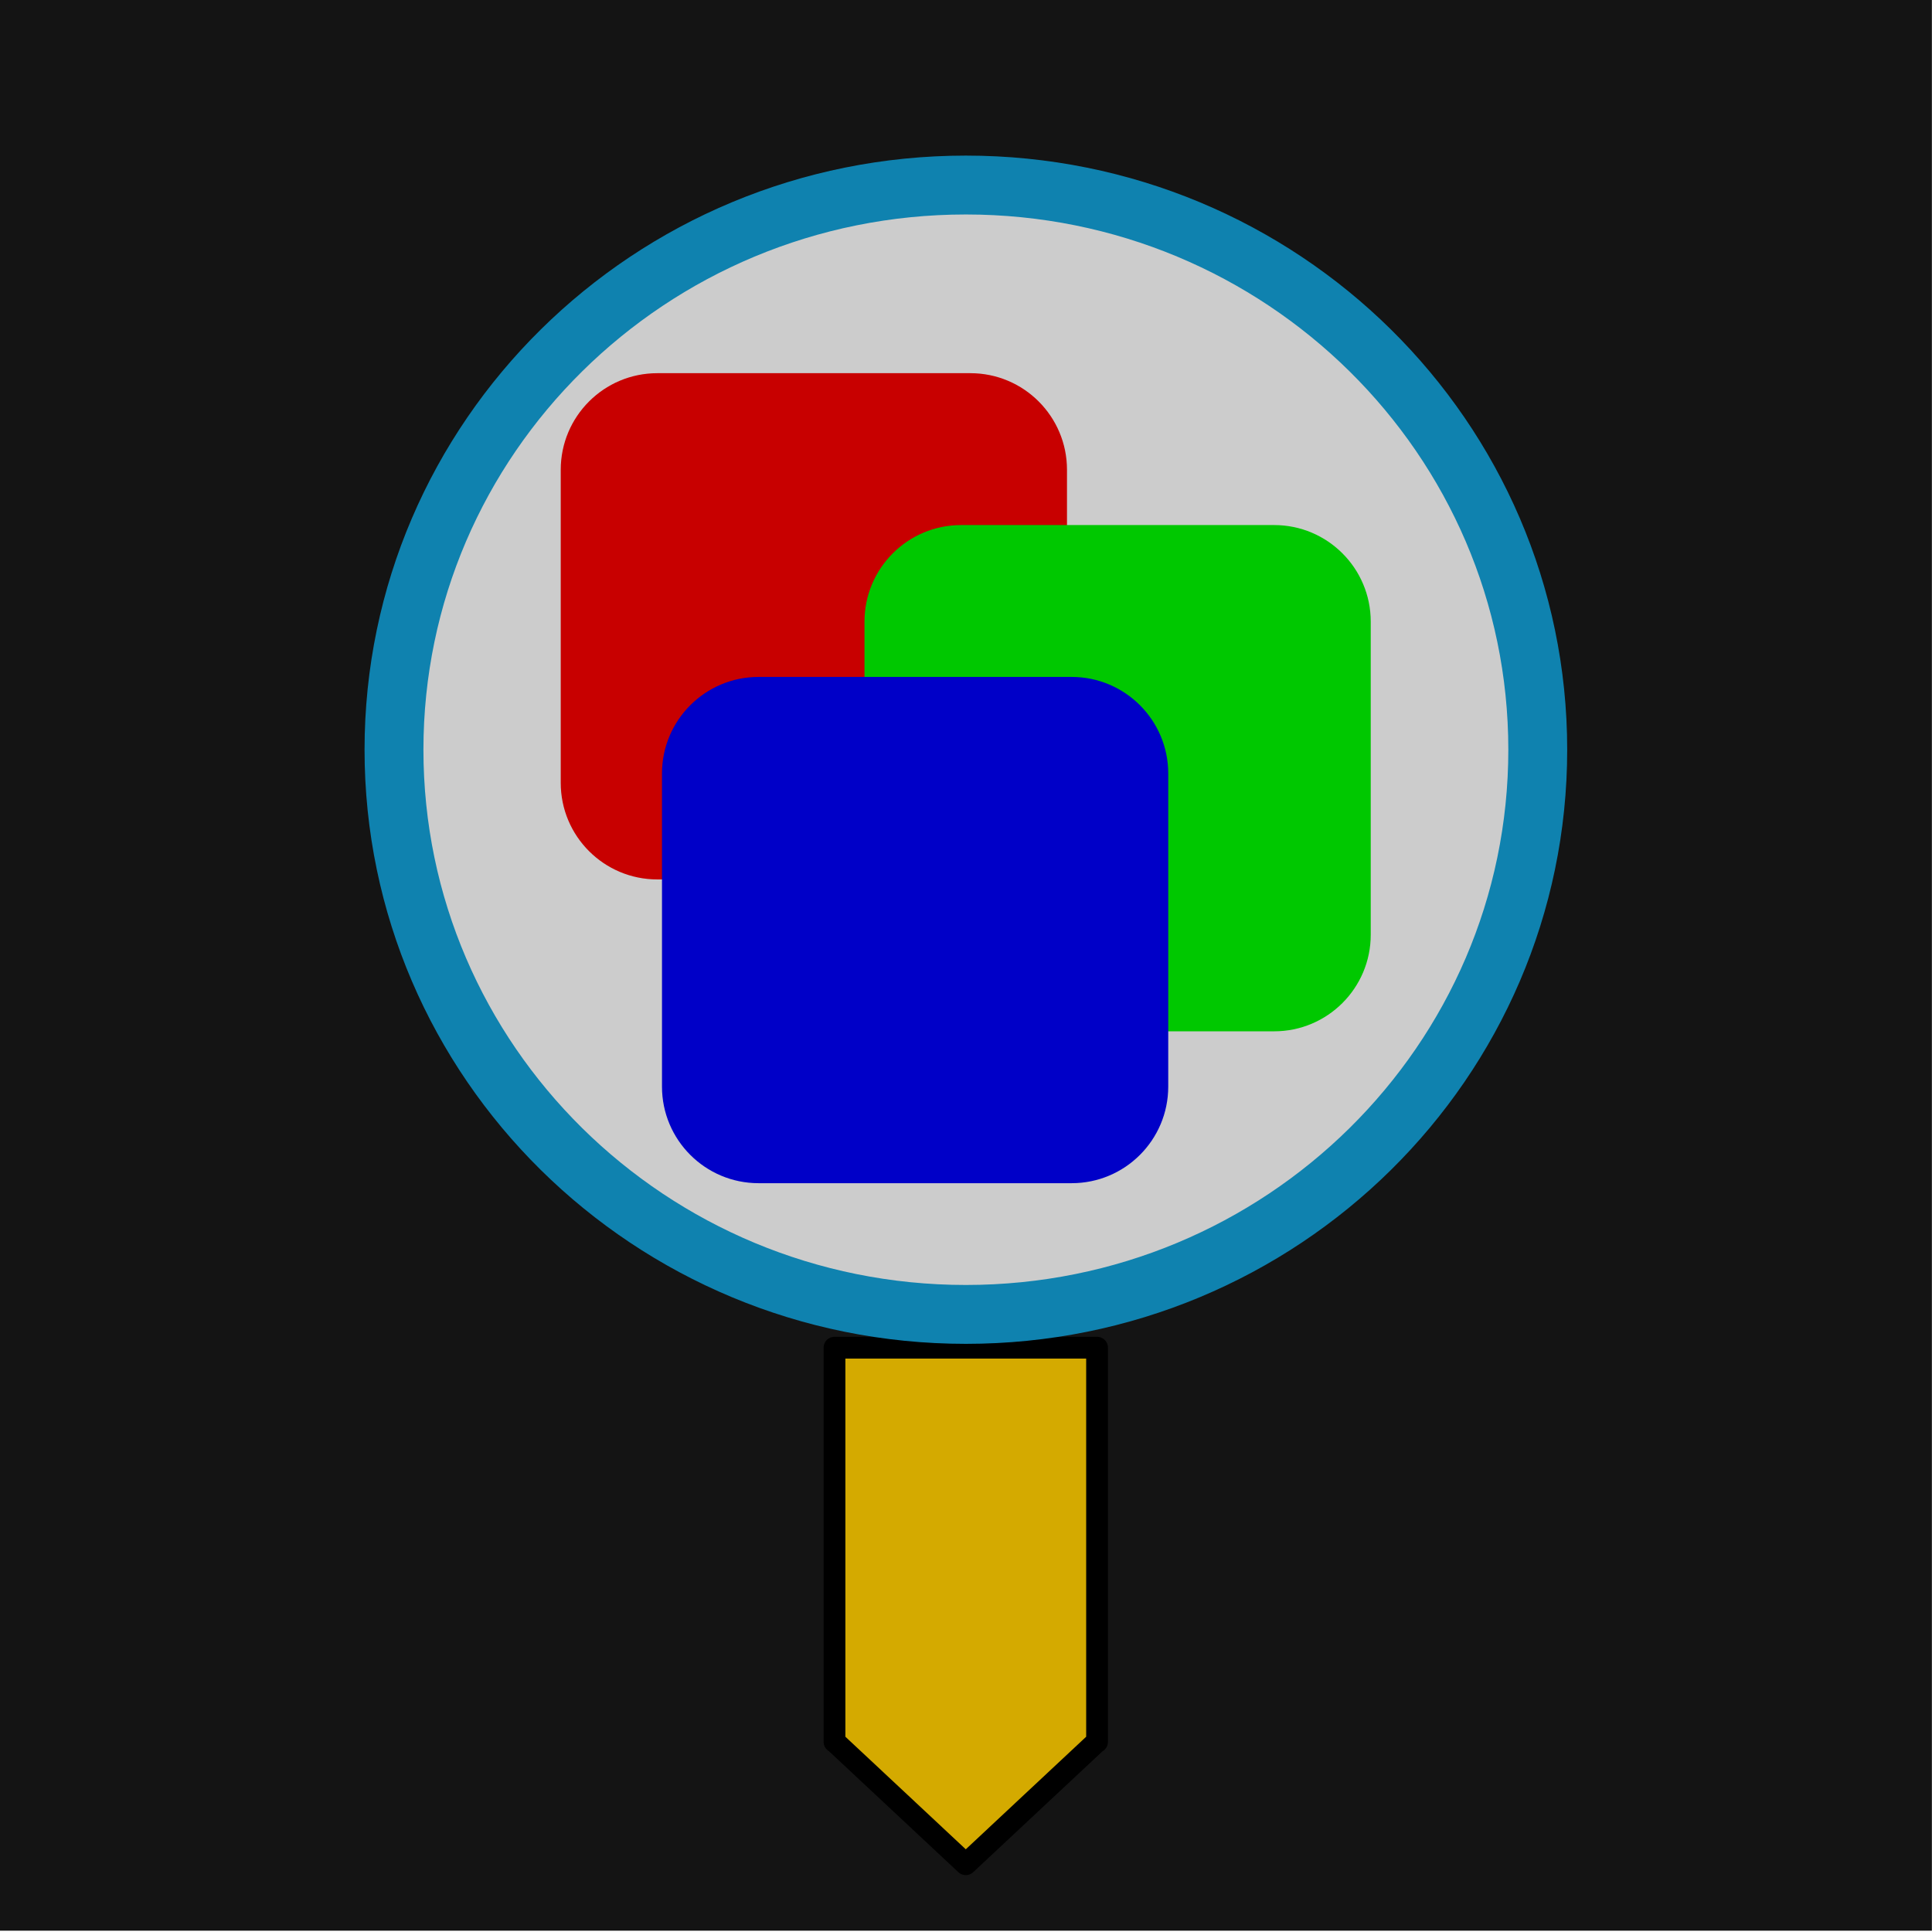
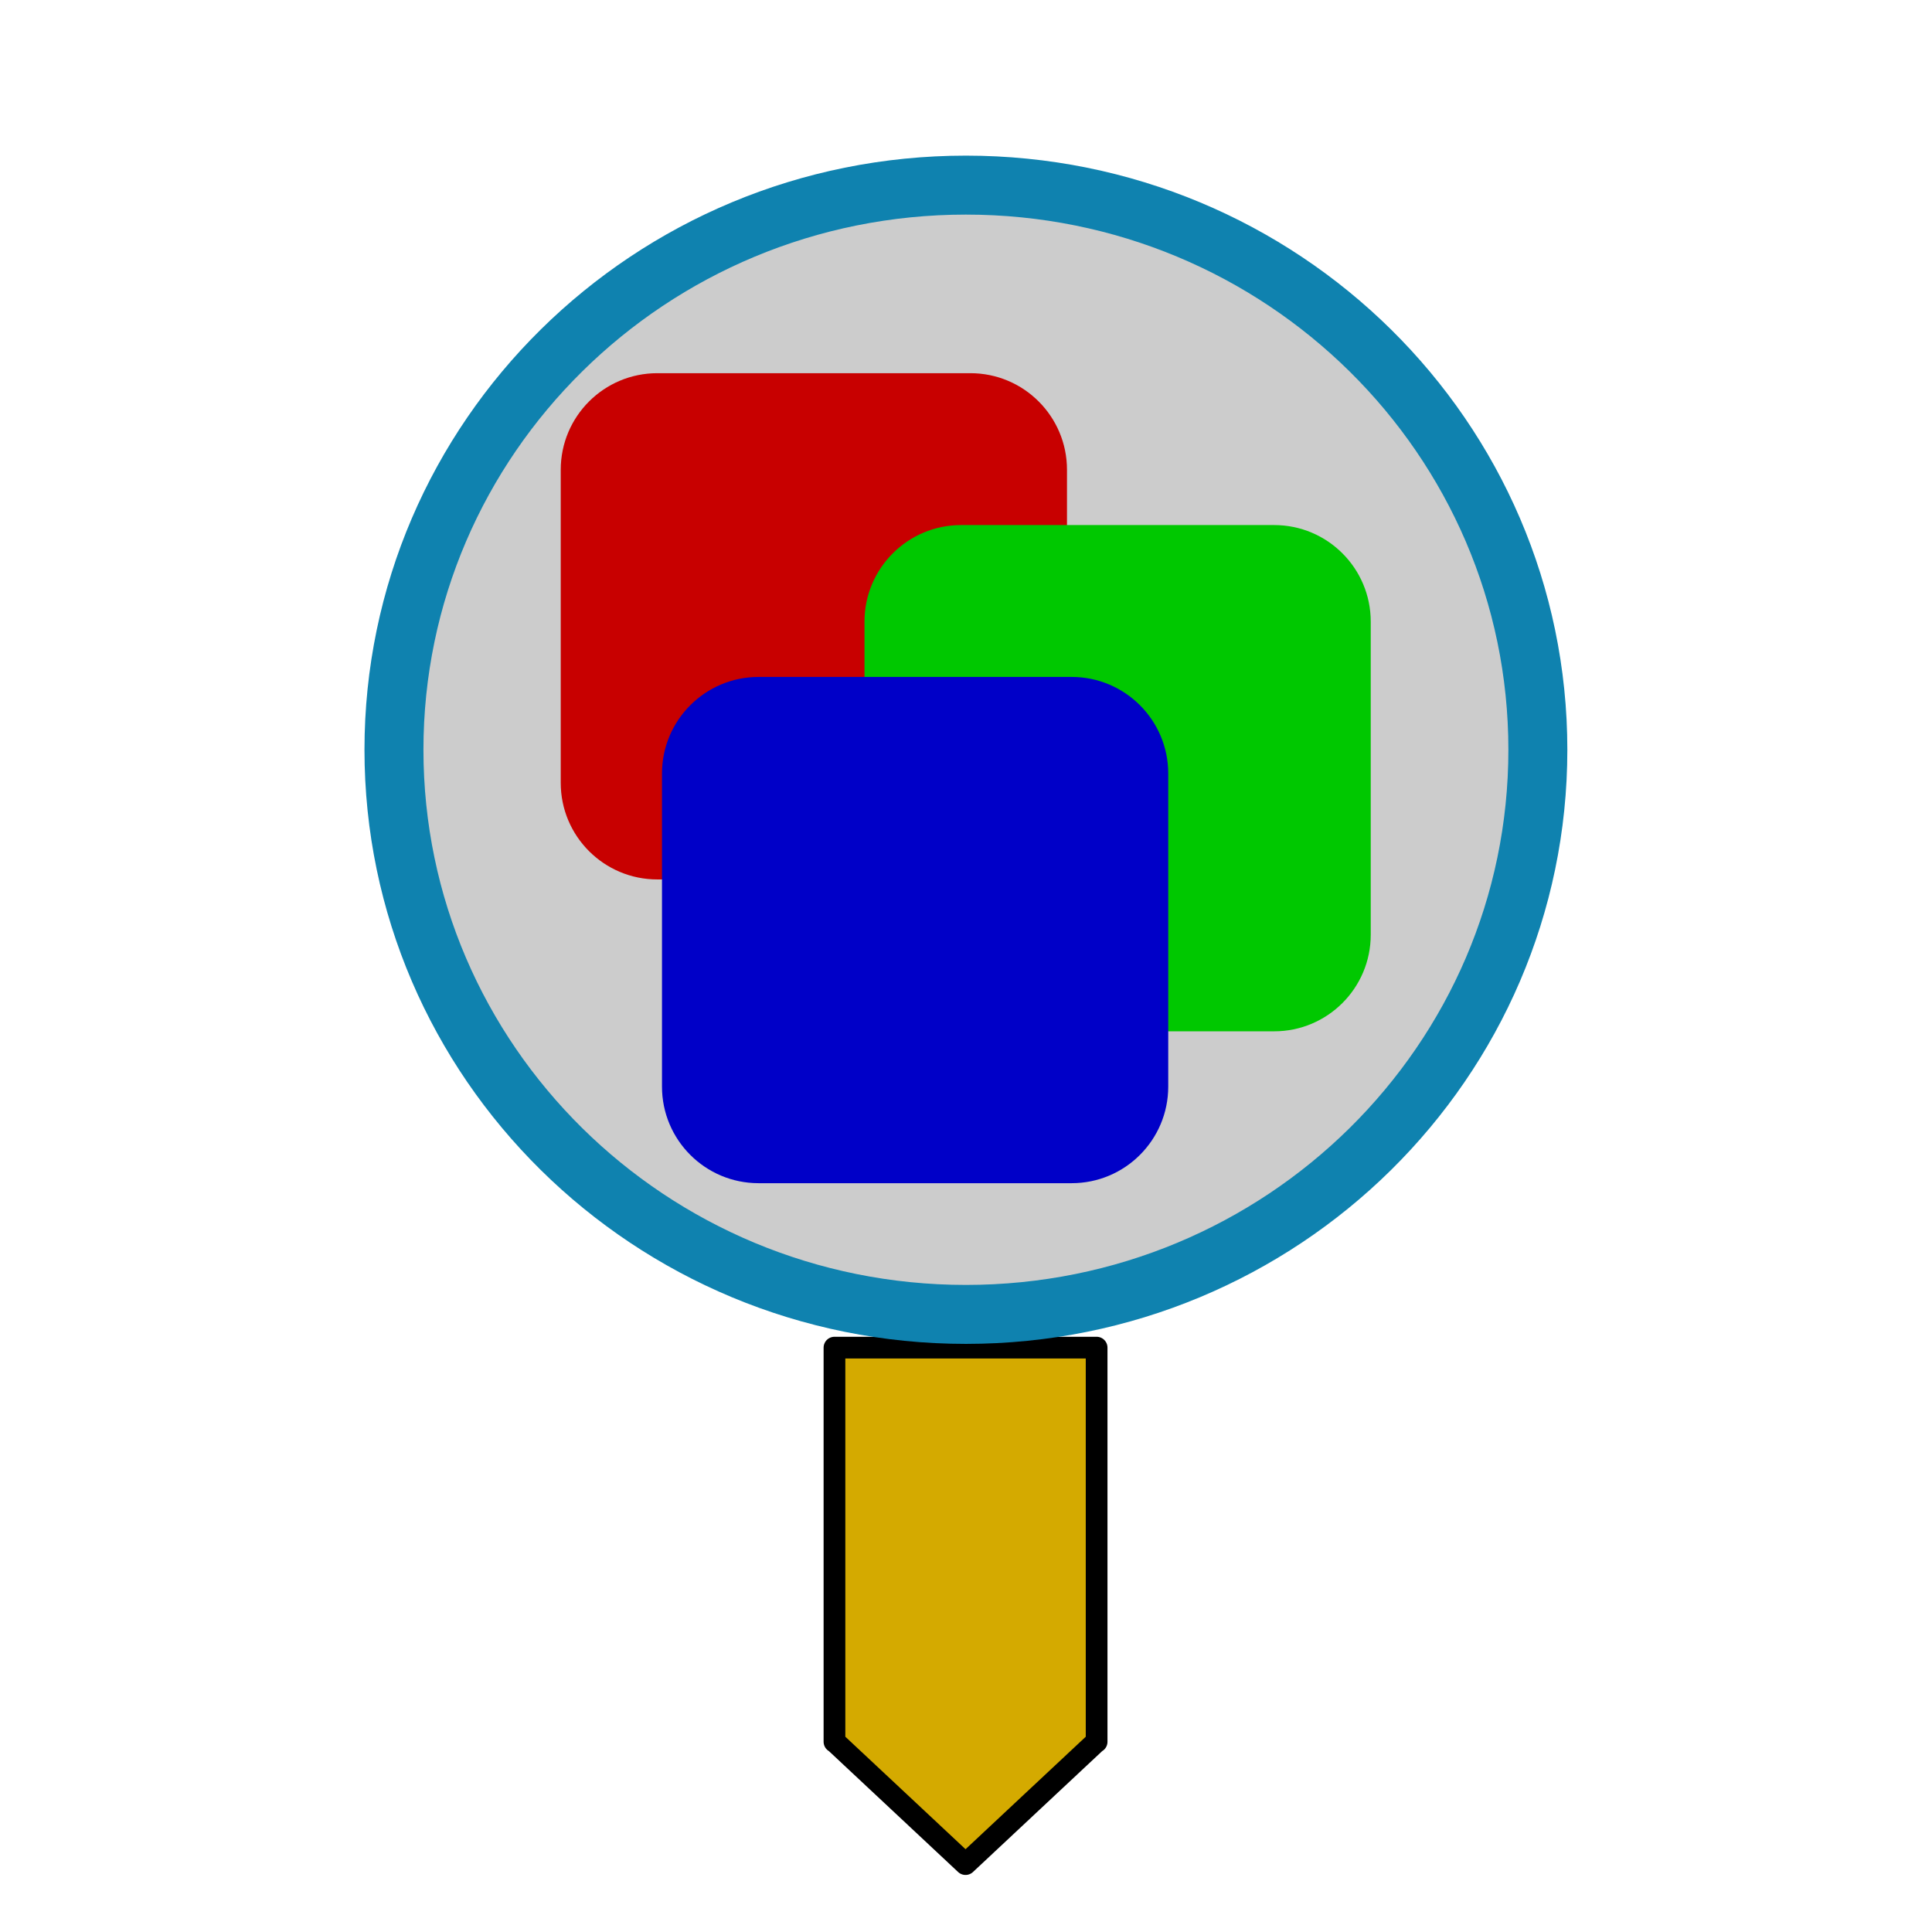
- <svg xmlns="http://www.w3.org/2000/svg" width="40" height="40" version="1.1" viewBox="0 0 10.583 10.583">
-   <g transform="translate(0 -286.42)">
-     <g transform="matrix(.26458 0 0 .26458 -38.394 249.8)">
-       <rect x="145.11" y="138.38" width="40" height="40" fill="#141414" />
-       <path d="m162.39 166.31v8.16h8e-3l1.351 1.263 1.359 1.271 1.359-1.271 1.351-1.263h8e-3v-8.16z" fill="#d4aa00" stroke="#000" stroke-linejoin="round" stroke-width=".451" />
-       <ellipse cx="165.11" cy="153.93" rx="11.84" ry="11.691" fill="#ccc" stroke="#0f82af" stroke-linejoin="round" stroke-width="1.219" />
-       <g transform="matrix(.52406 0 0 .52406 102.22 130.14)">
-         <rect x="104" y="30.52" width="20" height="20" rx="3.816" ry="3.816" fill="#c80000" />
-         <rect x="116" y="36.52" width="20" height="20" rx="3.816" ry="3.816" fill="#00c800" />
-         <rect x="108" y="42.52" width="20" height="20" rx="3.816" ry="3.816" fill="#0000c8" />
-       </g>
-     </g>
+ <svg xmlns="http://www.w3.org/2000/svg" width="40" height="40" version="1.1" viewBox="0 0 10.583 10.583" id="svg1479">
+   <defs id="defs1483" />
+   <path d="m 4.571,7.382 v 2.159 h 0.002 l 0.357,0.334 0.359,0.336 0.359,-0.336 0.357,-0.334 h 0.002 V 7.382 Z" fill="#d4aa00" stroke="#000000" stroke-linejoin="round" stroke-width="0.119" id="path1463" />
+   <ellipse cx="5.291" cy="4.107" rx="3.133" ry="3.093" fill="#cccccc" stroke="#0f82af" stroke-linejoin="round" stroke-width="0.323" id="ellipse1465" />
+   <g transform="matrix(0.1386558,0,0,0.1386558,-11.34863,-2.187559)" id="g1473">
+     <rect x="104" y="30.52" width="20" height="20" rx="3.816" ry="3.816" fill="#c80000" id="rect1467" />
+     <rect x="116" y="36.52" width="20" height="20" rx="3.816" ry="3.816" fill="#00c800" id="rect1469" />
+     <rect x="108" y="42.52" width="20" height="20" rx="3.816" ry="3.816" fill="#0000c8" id="rect1471" />
  </g>
</svg>
